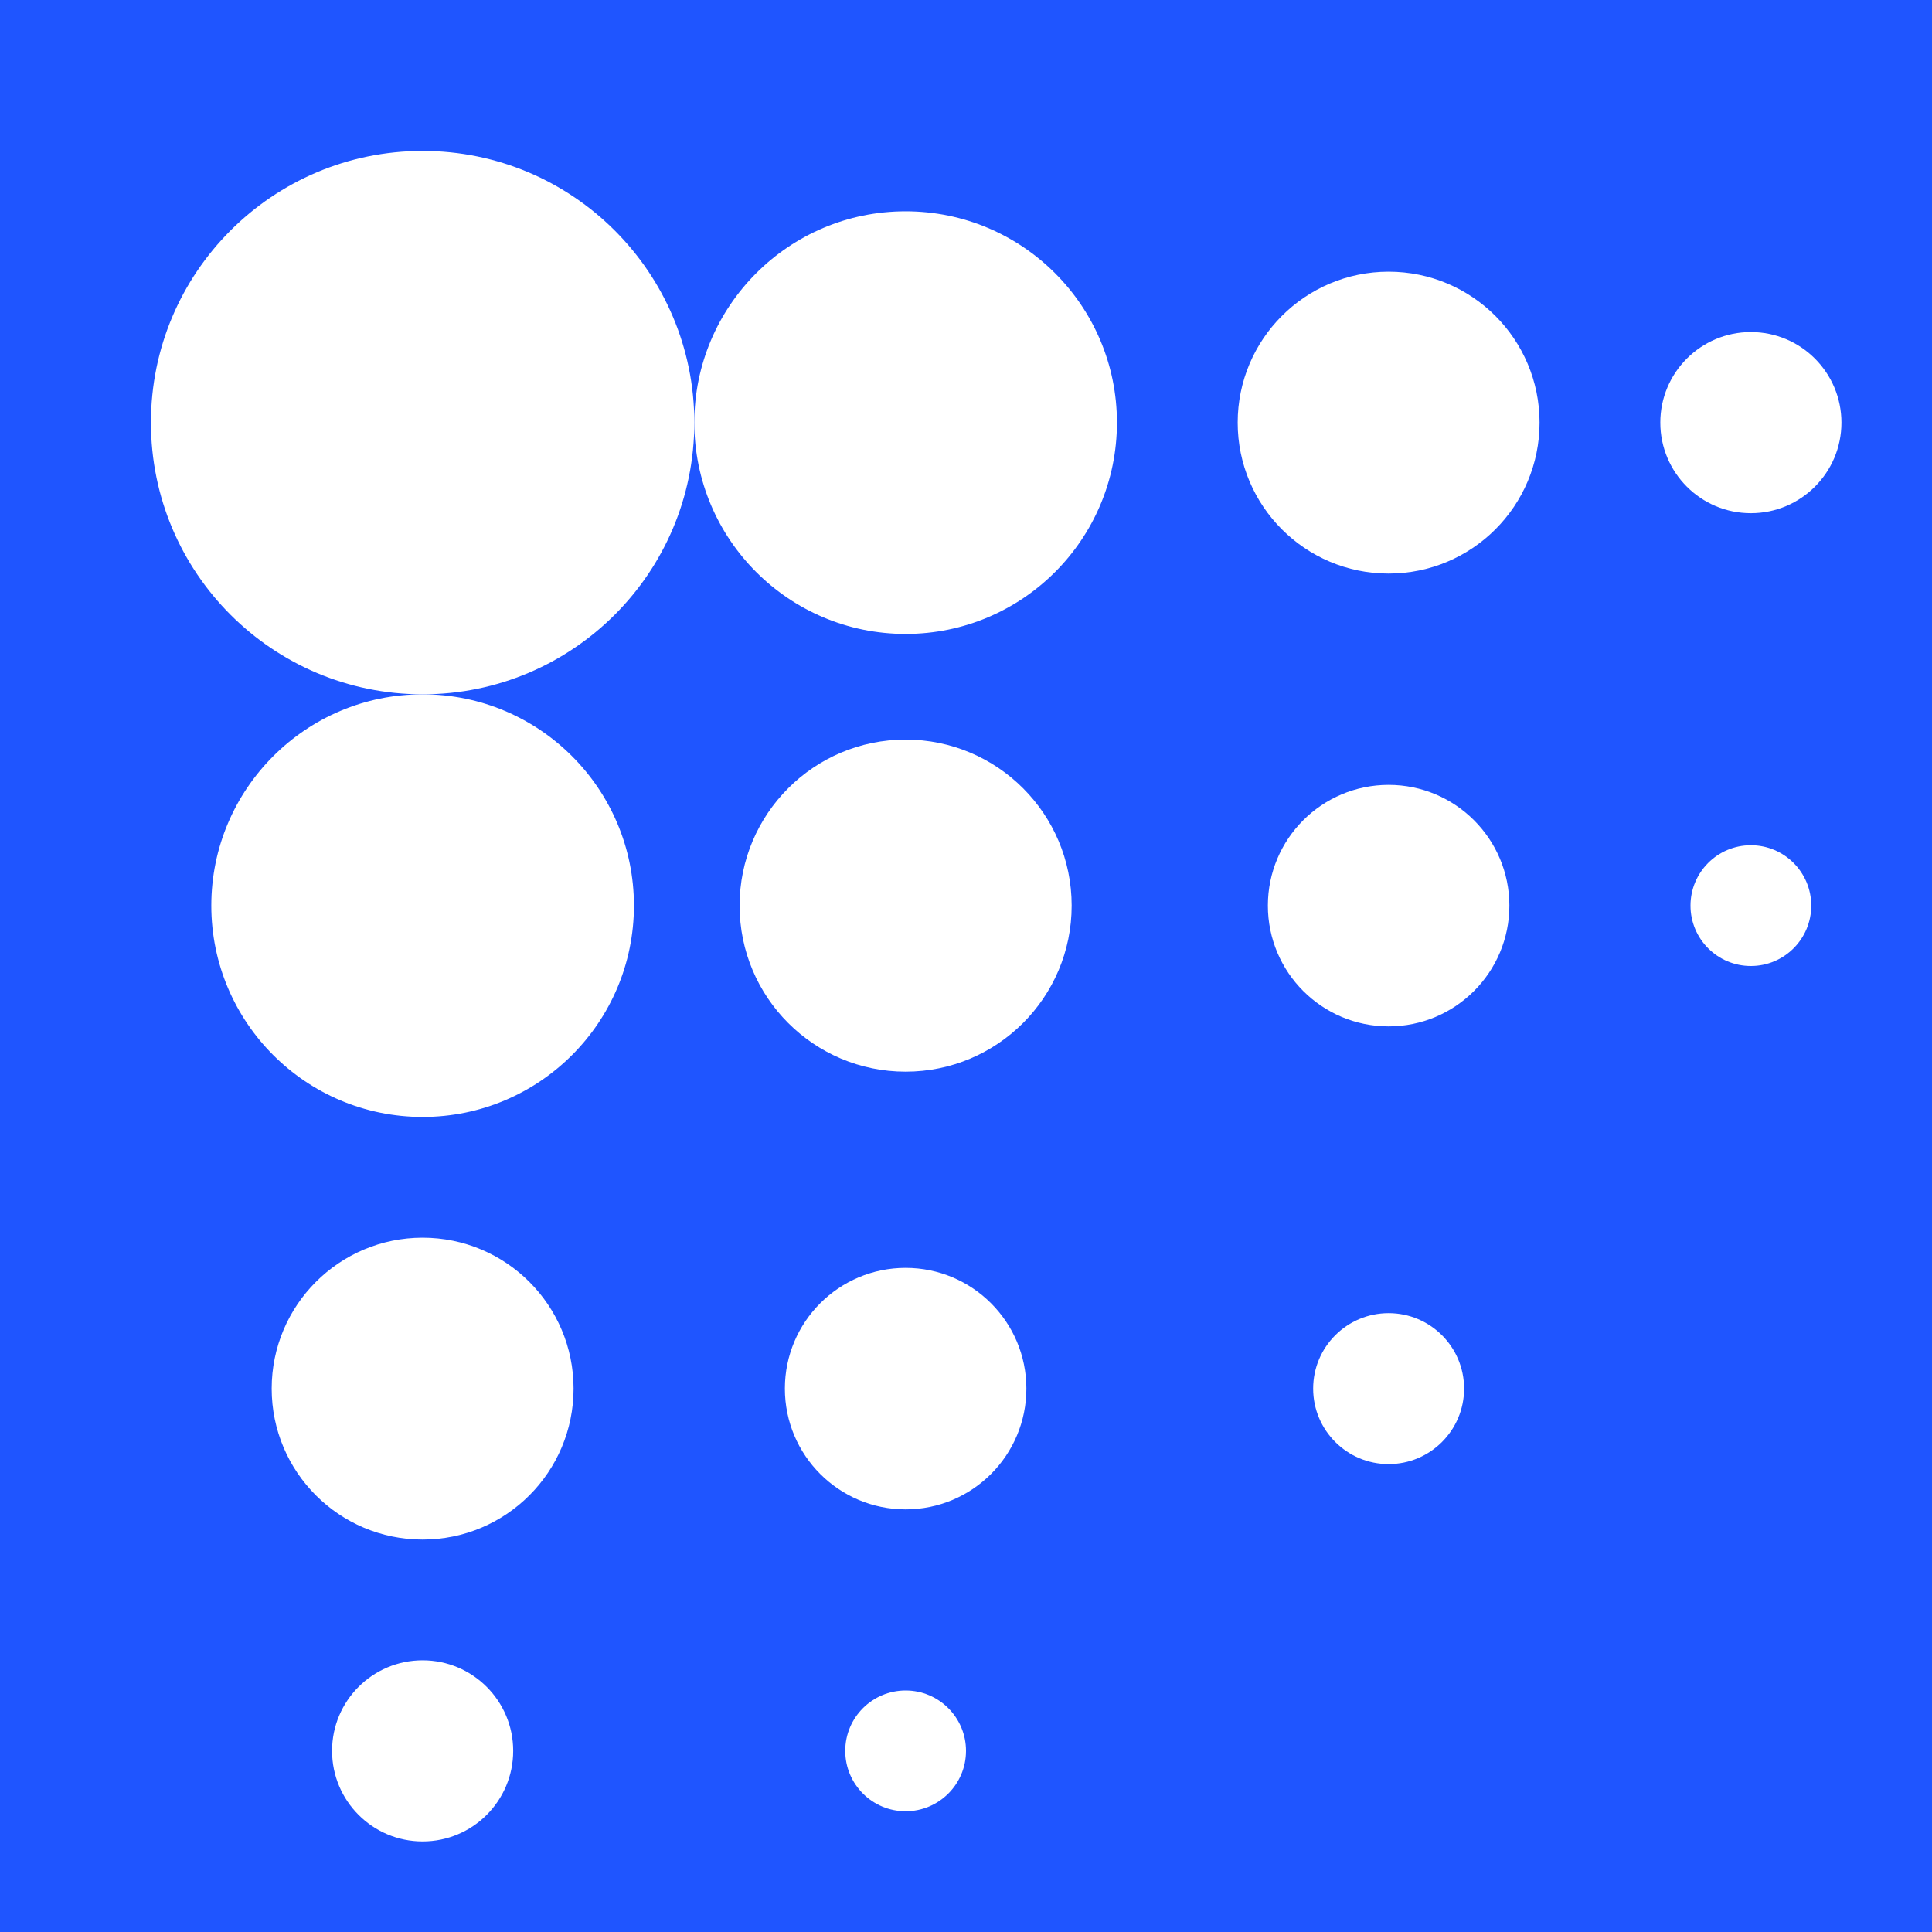
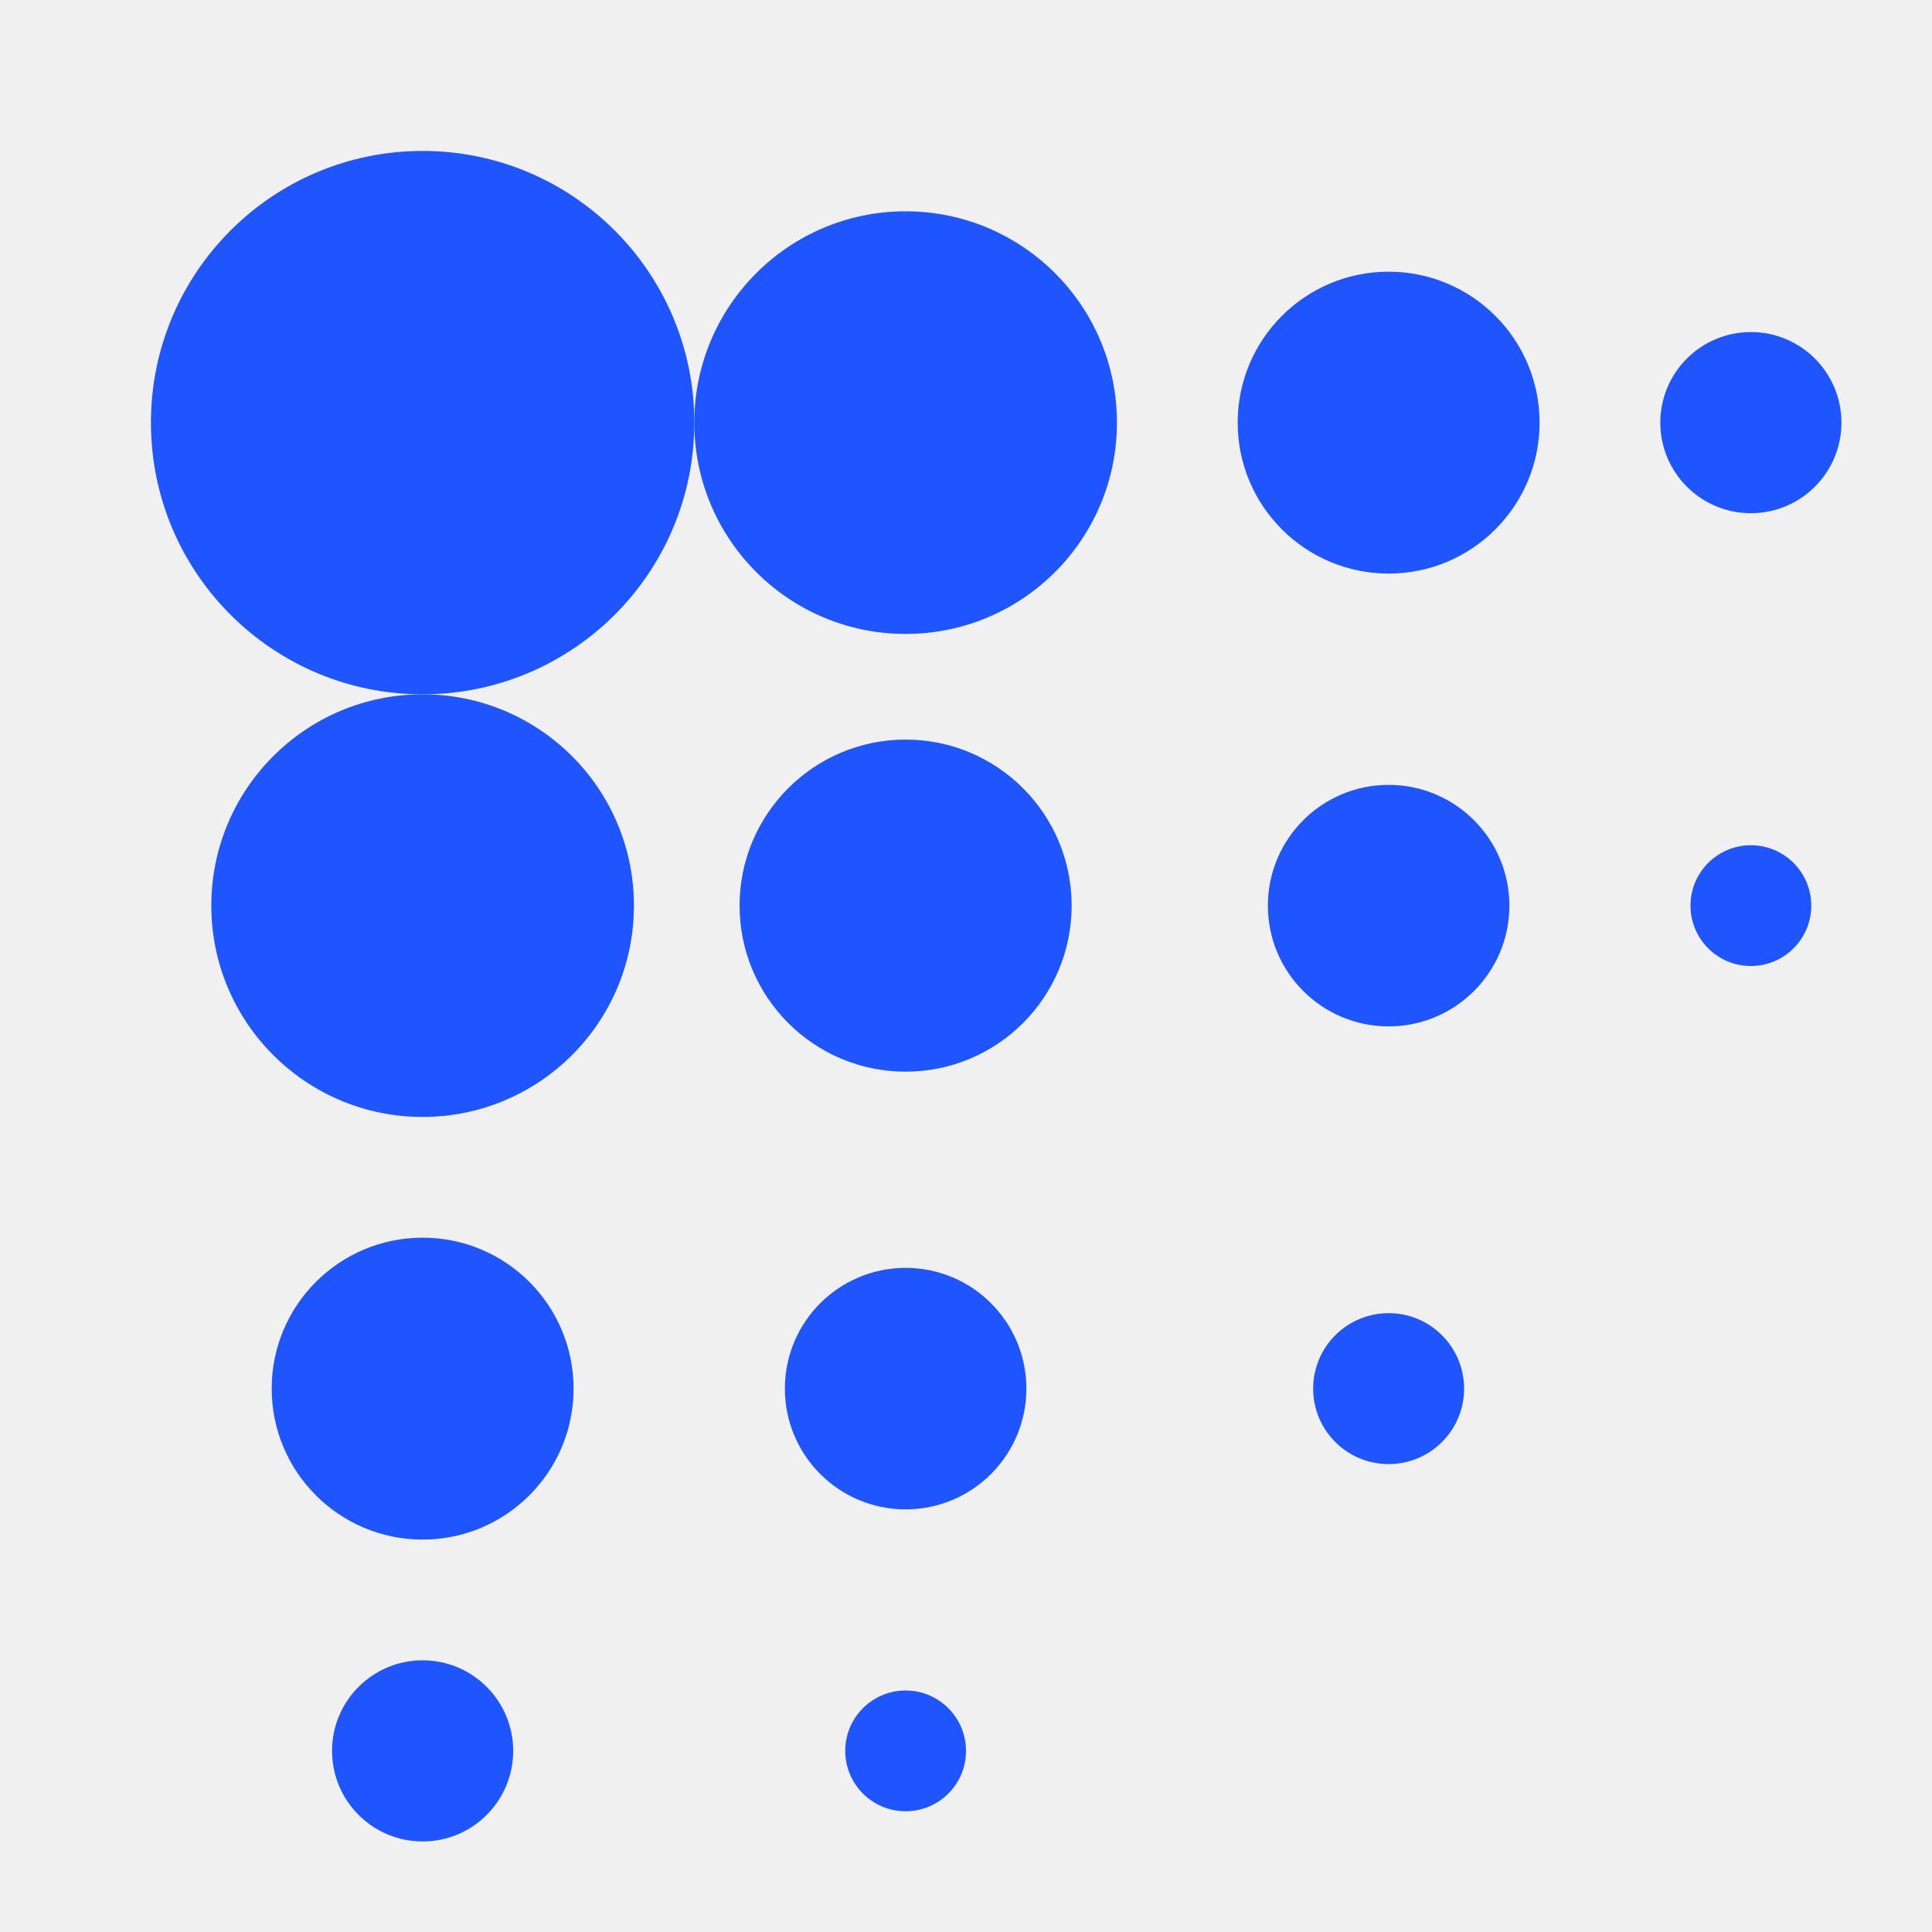
<svg xmlns="http://www.w3.org/2000/svg" viewBox="0 0 64 64">
-   <rect width="64" height="64" fill="#1f55ff" />
-   <circle cx="14" cy="14" r="9" fill="#ffffff" />
-   <circle cx="30" cy="14" r="7" fill="#ffffff" />
-   <circle cx="46" cy="14" r="5" fill="#ffffff" />
-   <circle cx="58" cy="14" r="3" fill="#ffffff" />
-   <circle cx="14" cy="30" r="7" fill="#ffffff" />
-   <circle cx="30" cy="30" r="5.5" fill="#ffffff" />
-   <circle cx="46" cy="30" r="4" fill="#ffffff" />
-   <circle cx="58" cy="30" r="2" fill="#ffffff" />
-   <circle cx="14" cy="46" r="5" fill="#ffffff" />
-   <circle cx="30" cy="46" r="4" fill="#ffffff" />
-   <circle cx="46" cy="46" r="2.5" fill="#ffffff" />
-   <circle cx="14" cy="58" r="3" fill="#ffffff" />
-   <circle cx="30" cy="58" r="2" fill="#ffffff" />
+   <circle cx="14" cy="14" r="9" fill="#1f55ff" />
+   <circle cx="30" cy="14" r="7" fill="#1f55ff" />
+   <circle cx="46" cy="14" r="5" fill="#1f55ff" />
+   <circle cx="58" cy="14" r="3" fill="#1f55ff" />
+   <circle cx="14" cy="30" r="7" fill="#1f55ff" />
+   <circle cx="30" cy="30" r="5.5" fill="#1f55ff" />
+   <circle cx="46" cy="30" r="4" fill="#1f55ff" />
+   <circle cx="58" cy="30" r="2" fill="#1f55ff" />
+   <circle cx="14" cy="46" r="5" fill="#1f55ff" />
+   <circle cx="30" cy="46" r="4" fill="#1f55ff" />
+   <circle cx="46" cy="46" r="2.5" fill="#1f55ff" />
+   <circle cx="14" cy="58" r="3" fill="#1f55ff" />
+   <circle cx="30" cy="58" r="2" fill="#1f55ff" />
</svg>
